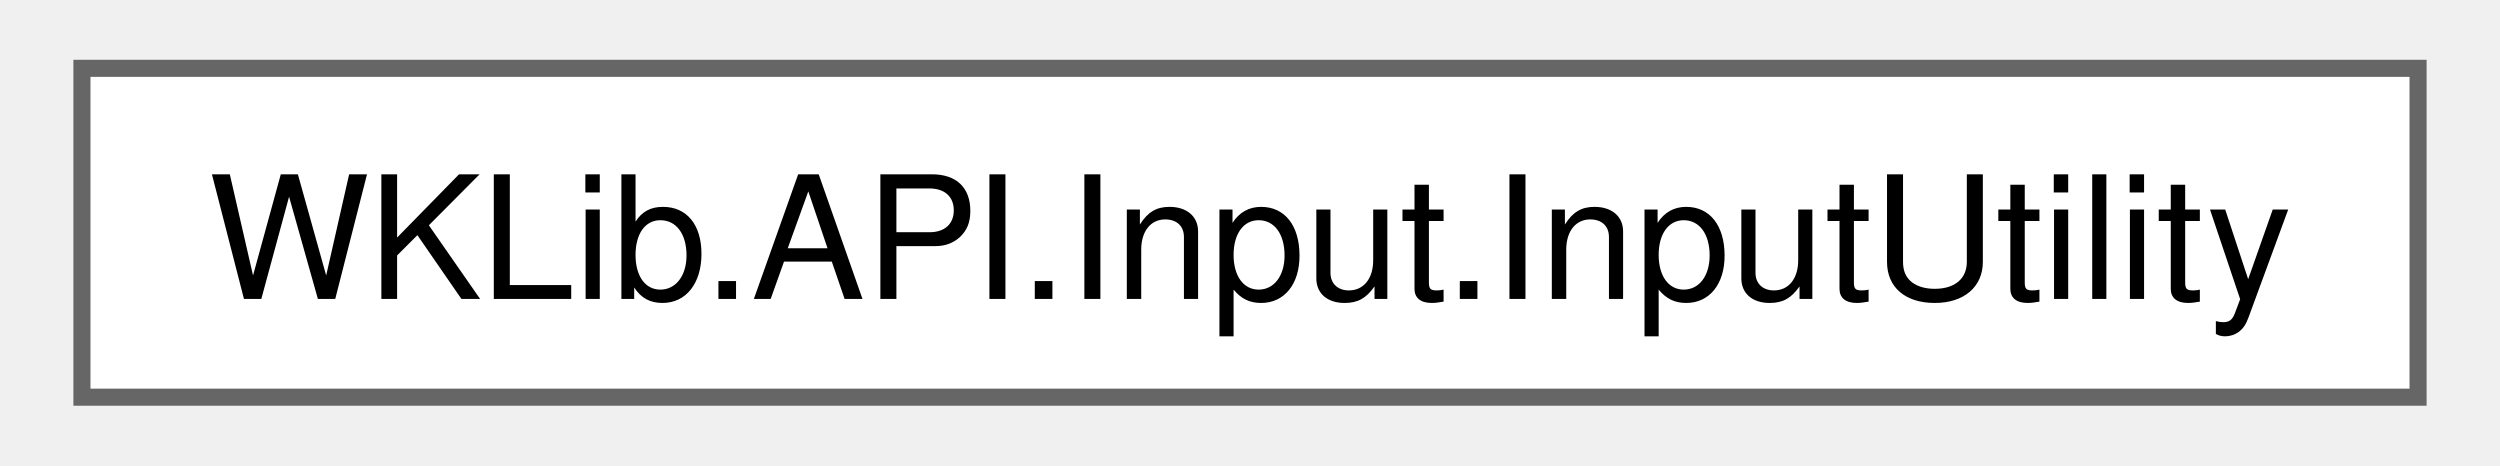
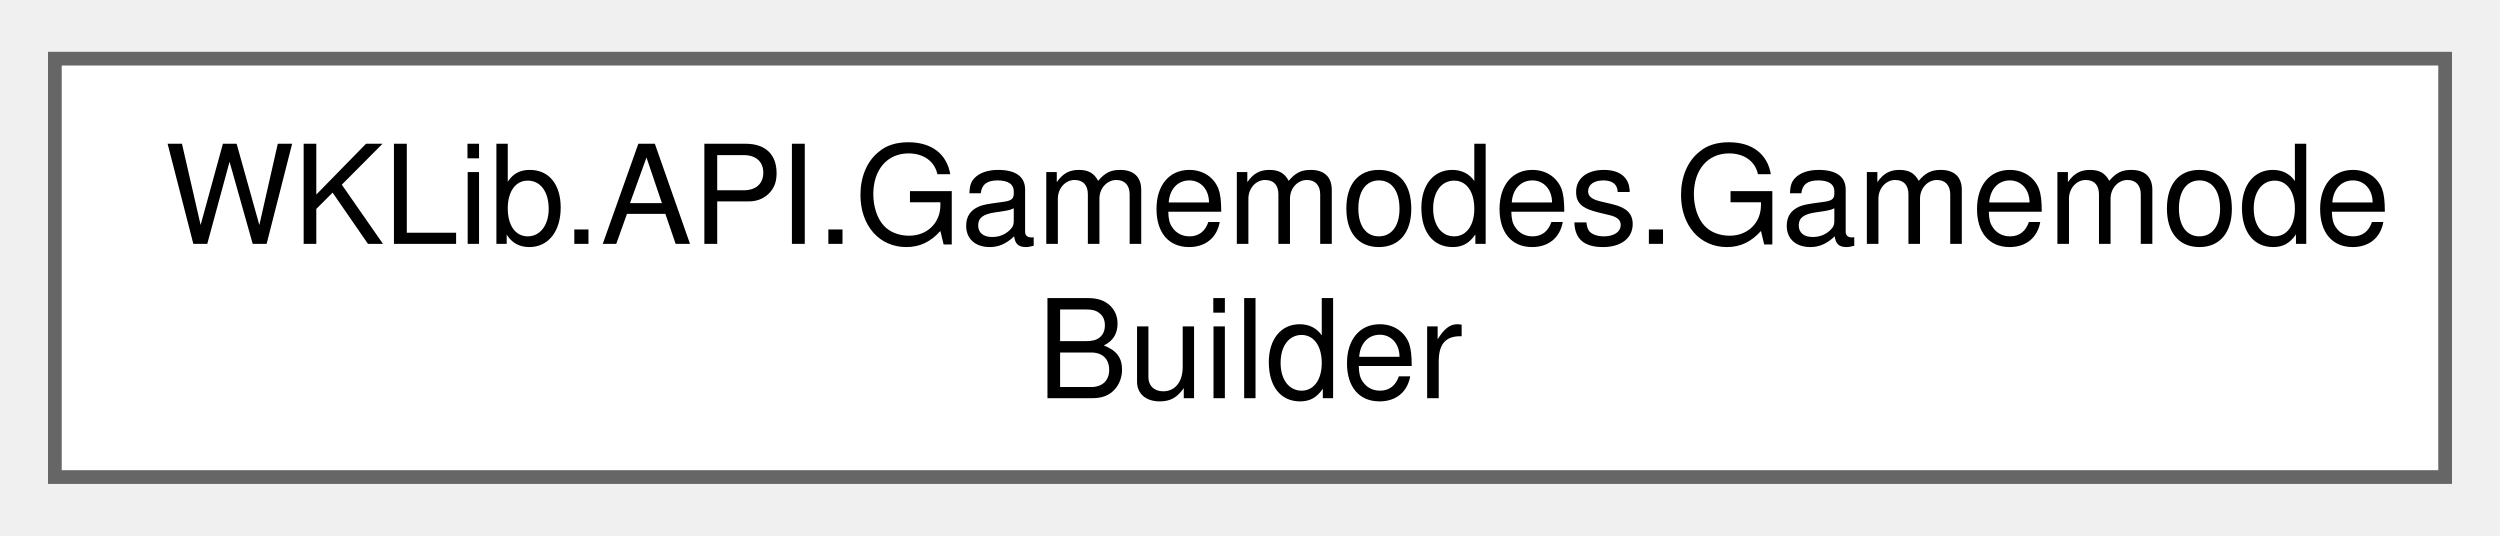
- <svg xmlns="http://www.w3.org/2000/svg" xmlns:xlink="http://www.w3.org/1999/xlink" width="145pt" height="27pt" viewBox="0.00 0.00 144.75 27.25">
-   <g id="graph0" class="graph" transform="scale(1 1) rotate(0) translate(4 23.25)">
+ <svg xmlns="http://www.w3.org/2000/svg" xmlns:xlink="http://www.w3.org/1999/xlink" width="182pt" height="39pt" viewBox="0.00 0.00 182.25 38.50">
+   <g id="graph0" class="graph" transform="scale(1 1) rotate(0) translate(4 34.5)">
    <g id="Node000000" class="node">
      <g id="a_Node000000">
-         <a xlink:href="classWKLib_1_1API_1_1Input_1_1InputUtility.html" target="_top" xlink:title=" ">
-           <polygon fill="white" stroke="#666666" points="136.75,-19.25 0,-19.25 0,0 136.75,0 136.75,-19.25" />
-           <text text-anchor="middle" x="68.38" y="-5.75" font-family="Helvetica,sans-Serif" font-size="10.00">WKLib.API.Input.InputUtility</text>
+         <a xlink:href="classWKLib_1_1API_1_1Gamemodes_1_1GamemodeBuilder.html" target="_top" xlink:title="A fluent builder class for creating and configuring an M_Gamemode instance.  It allows setting variou...">
+           <polygon fill="white" stroke="#666666" points="174.25,-30.5 0,-30.5 0,0 174.25,0 174.25,-30.5" />
+           <text text-anchor="start" x="8" y="-17" font-family="Helvetica,sans-Serif" font-size="10.00">WKLib.API.Gamemodes.Gamemode</text>
+           <text text-anchor="middle" x="87.12" y="-5.75" font-family="Helvetica,sans-Serif" font-size="10.00">Builder</text>
        </a>
      </g>
    </g>
  </g>
</svg>
